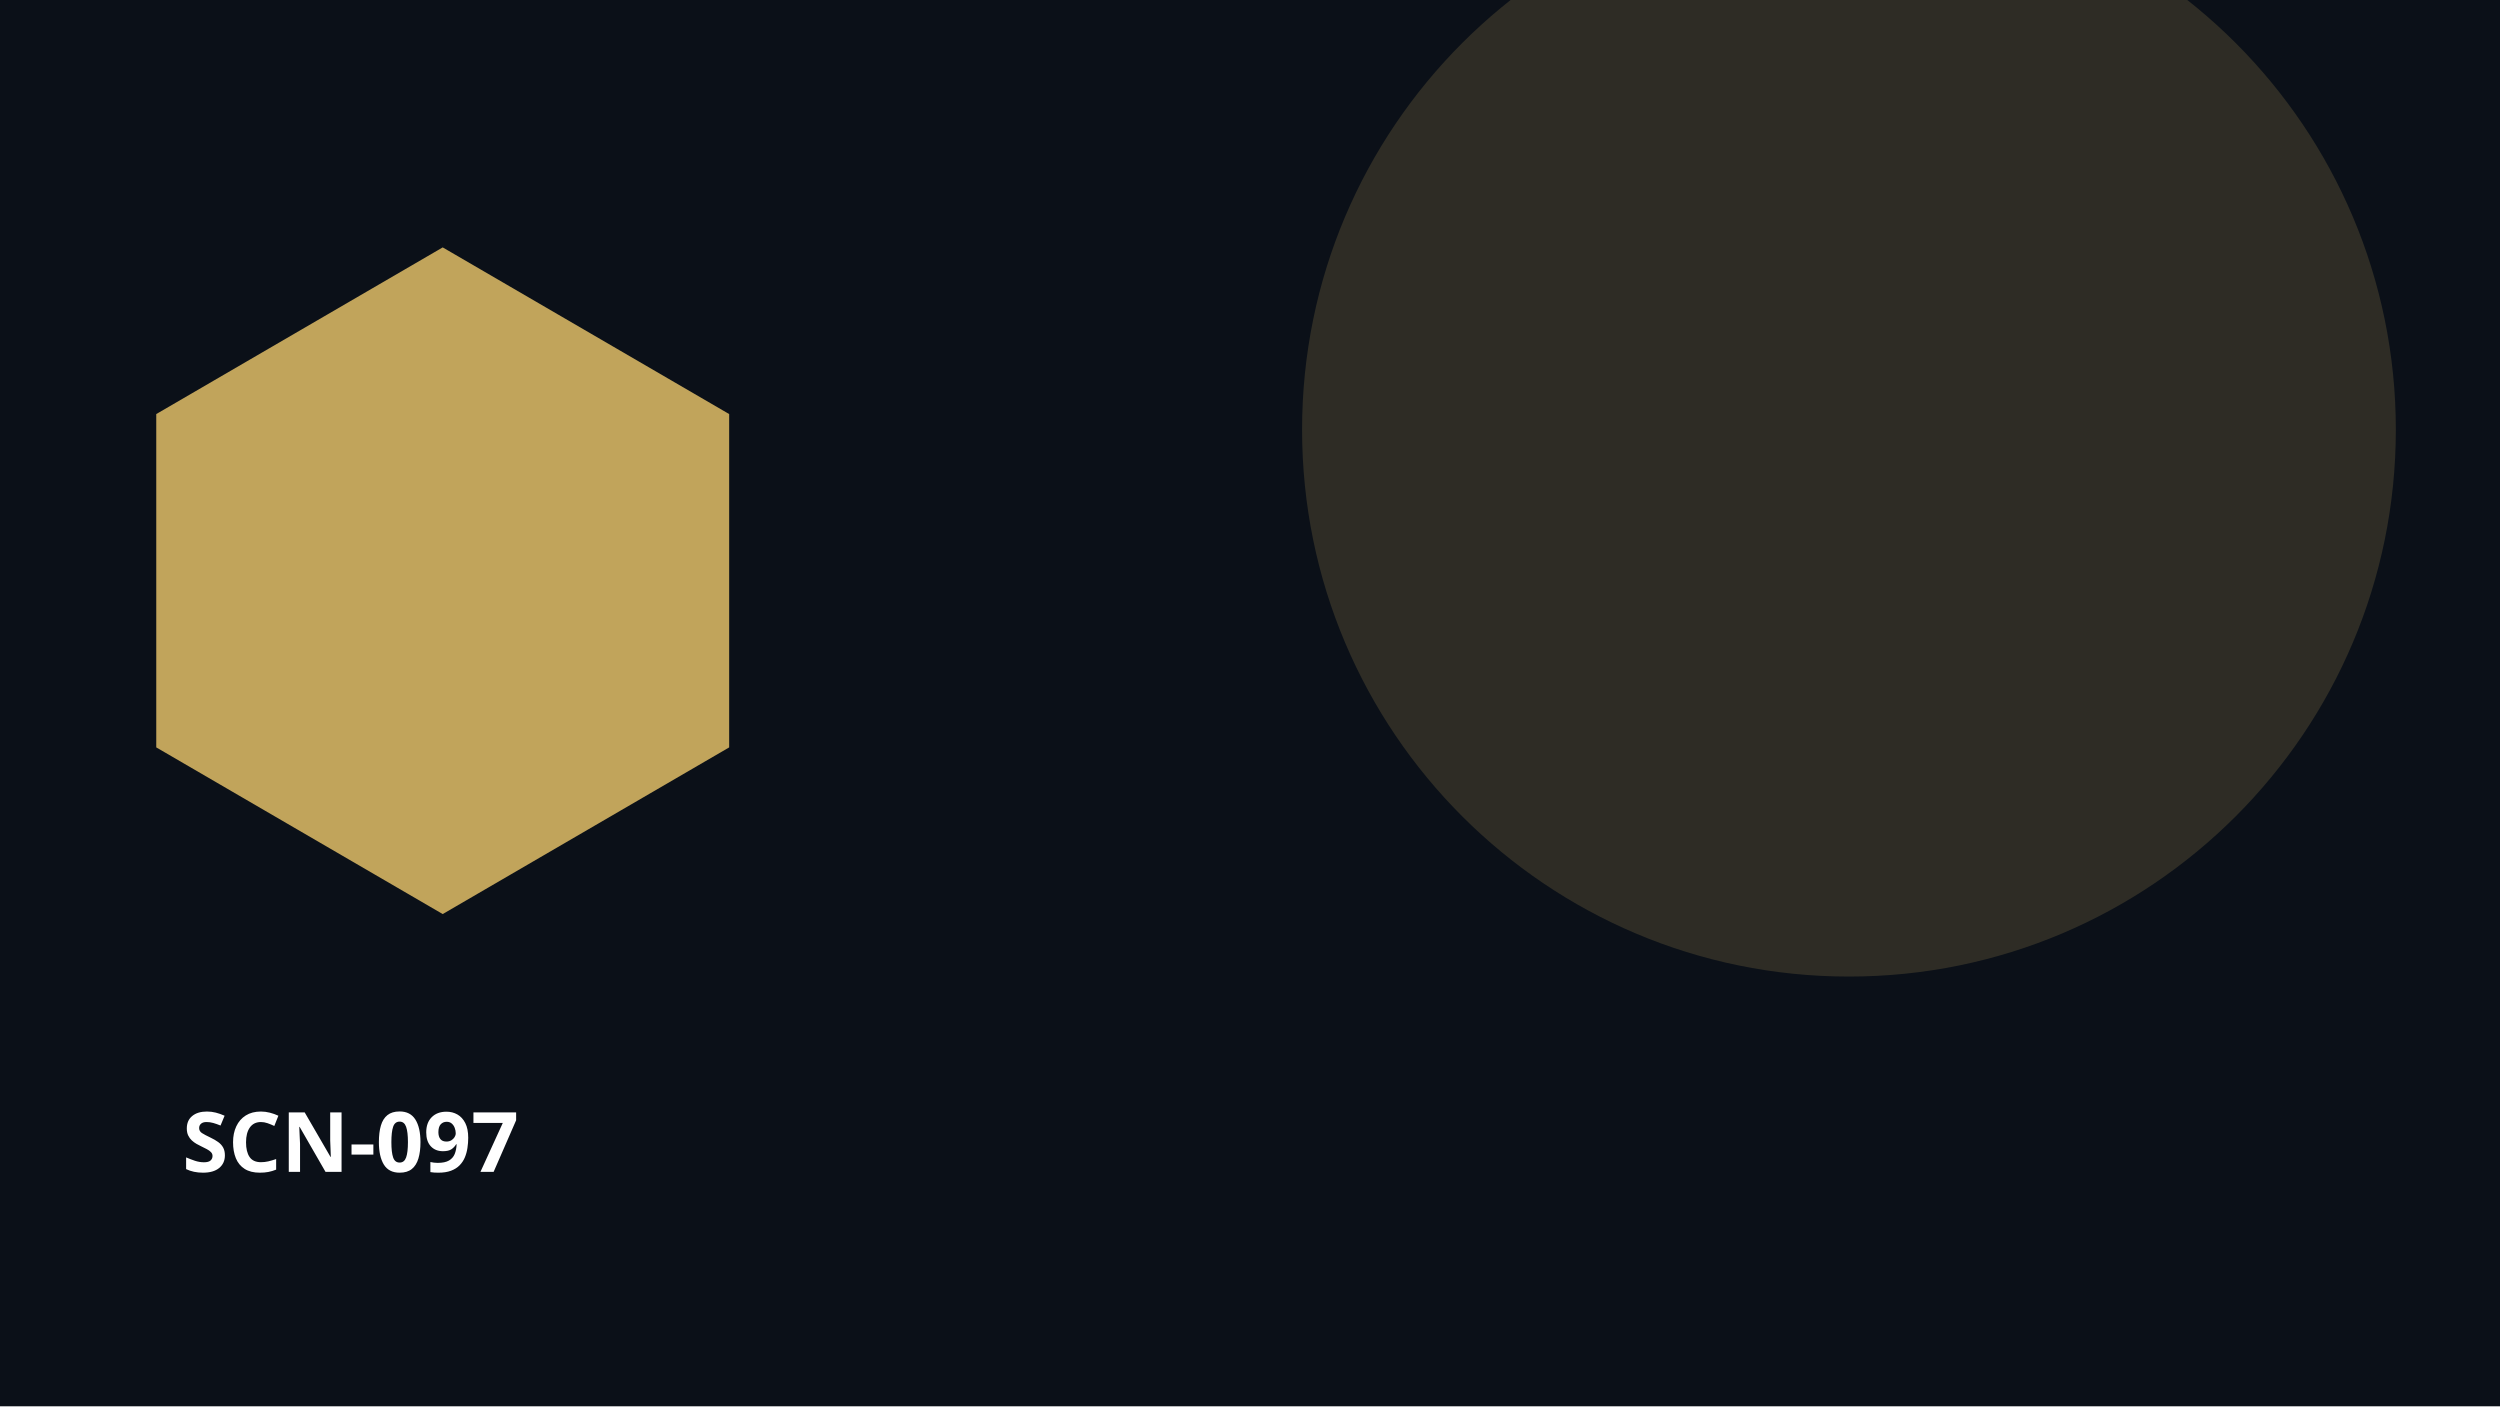
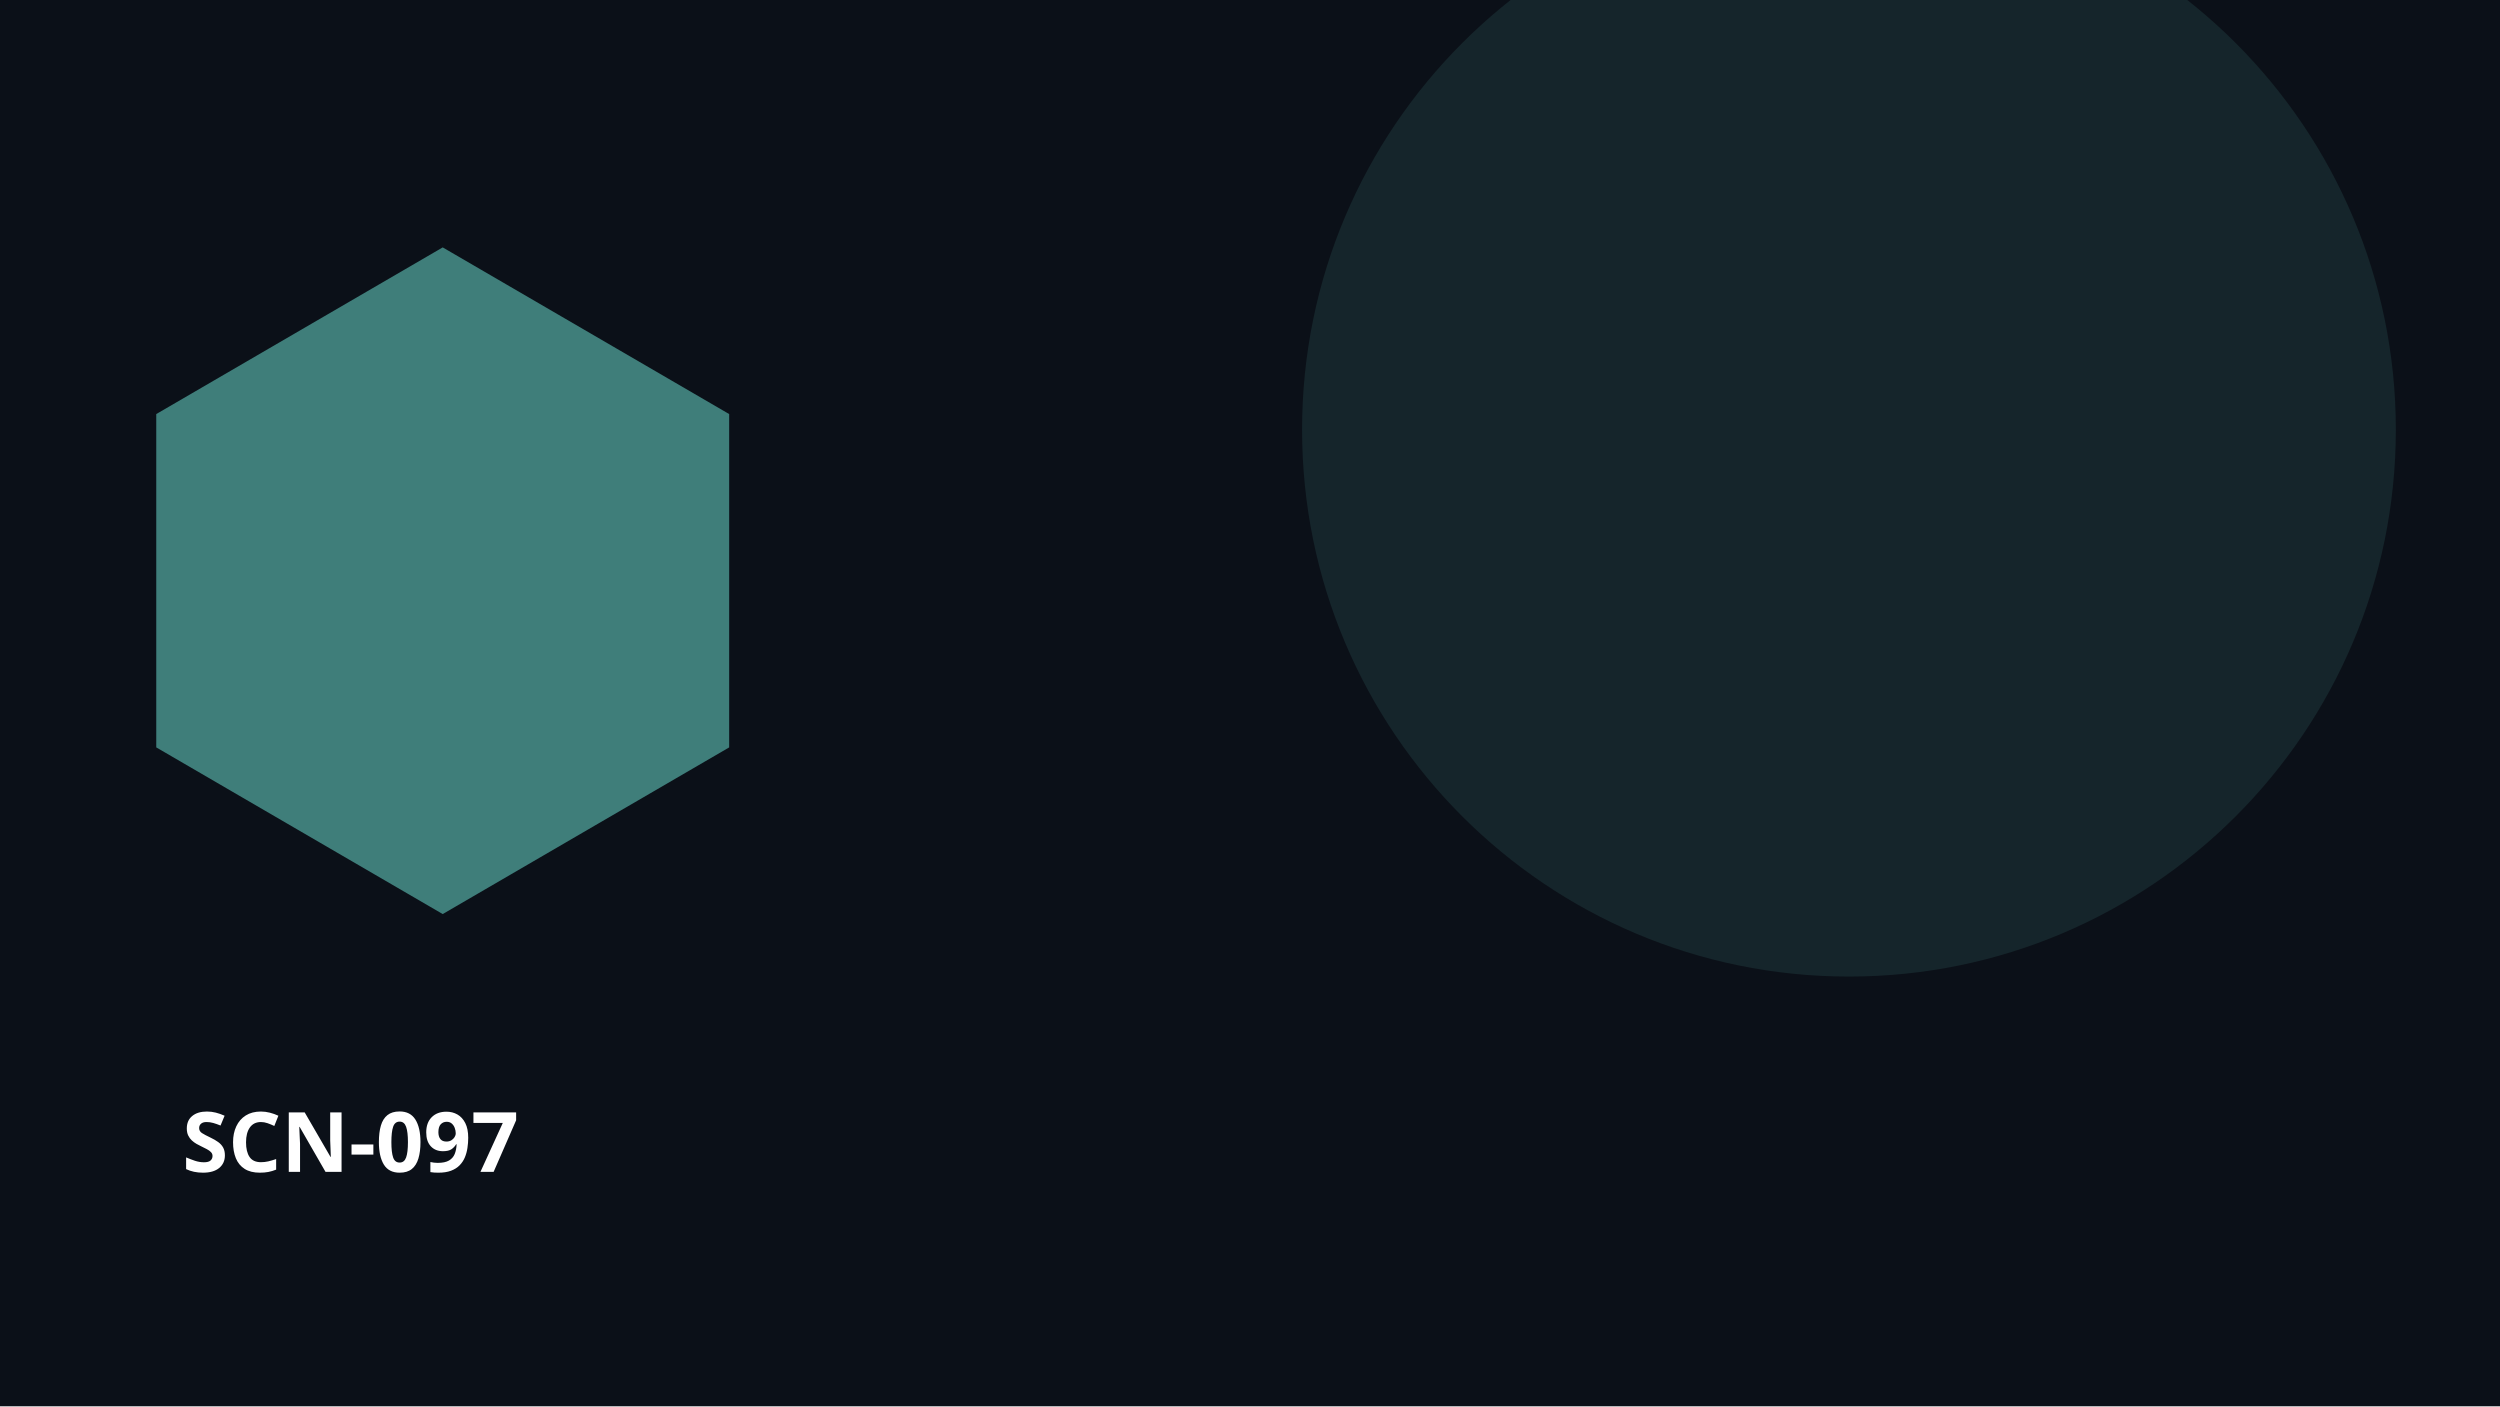
<svg xmlns="http://www.w3.org/2000/svg" viewBox="0 0 960 540">
  <rect width="960" height="540" fill="#0b1018" />
-   <circle cx="710" cy="165" r="210" fill="#e9c46a" opacity=".16" />
-   <path d="M170 95l110 64v128l-110 64-110-64V159z" fill="#e9c46a" opacity=".82" />
+   <circle cx="710" cy="165" r="210" fill="#4a9690" opacity=".16" />
+   <path d="M170 95l110 64v128l-110 64-110-64V159z" fill="#4a9690" opacity=".82" />
  <text x="70" y="450" fill="#fff" font-family="system-ui" font-size="32" font-weight="700">SCN-097</text>
</svg>
